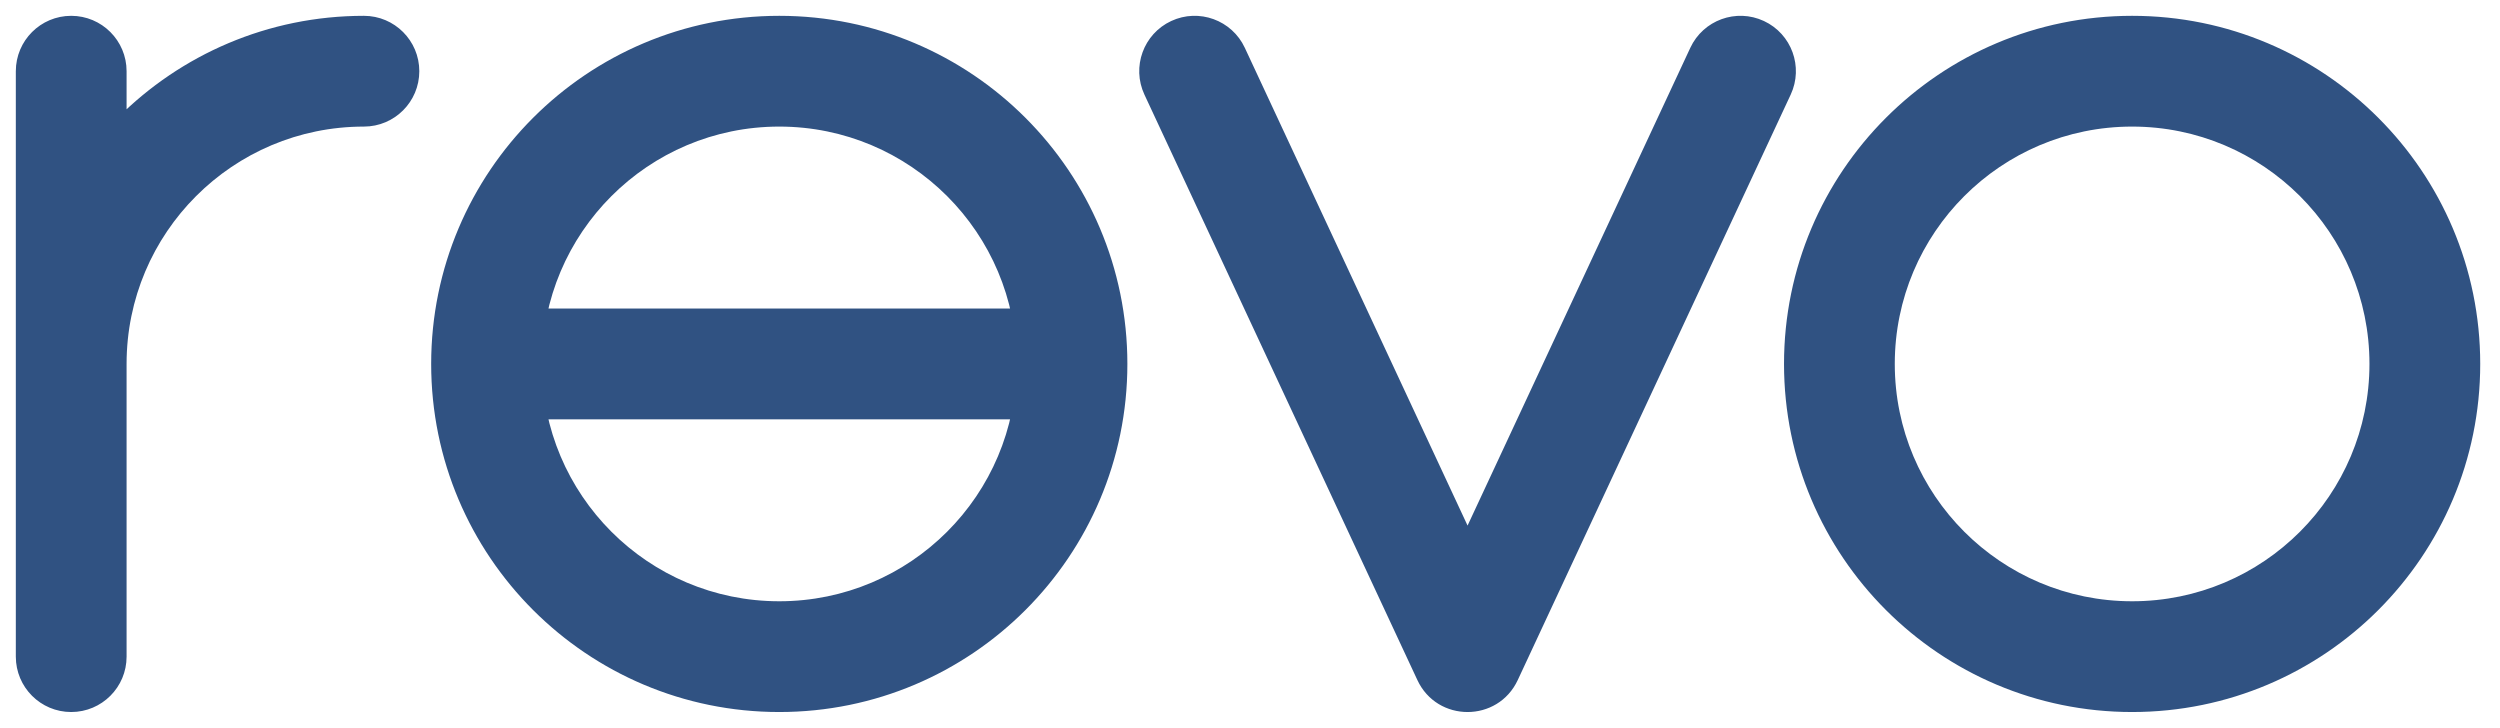
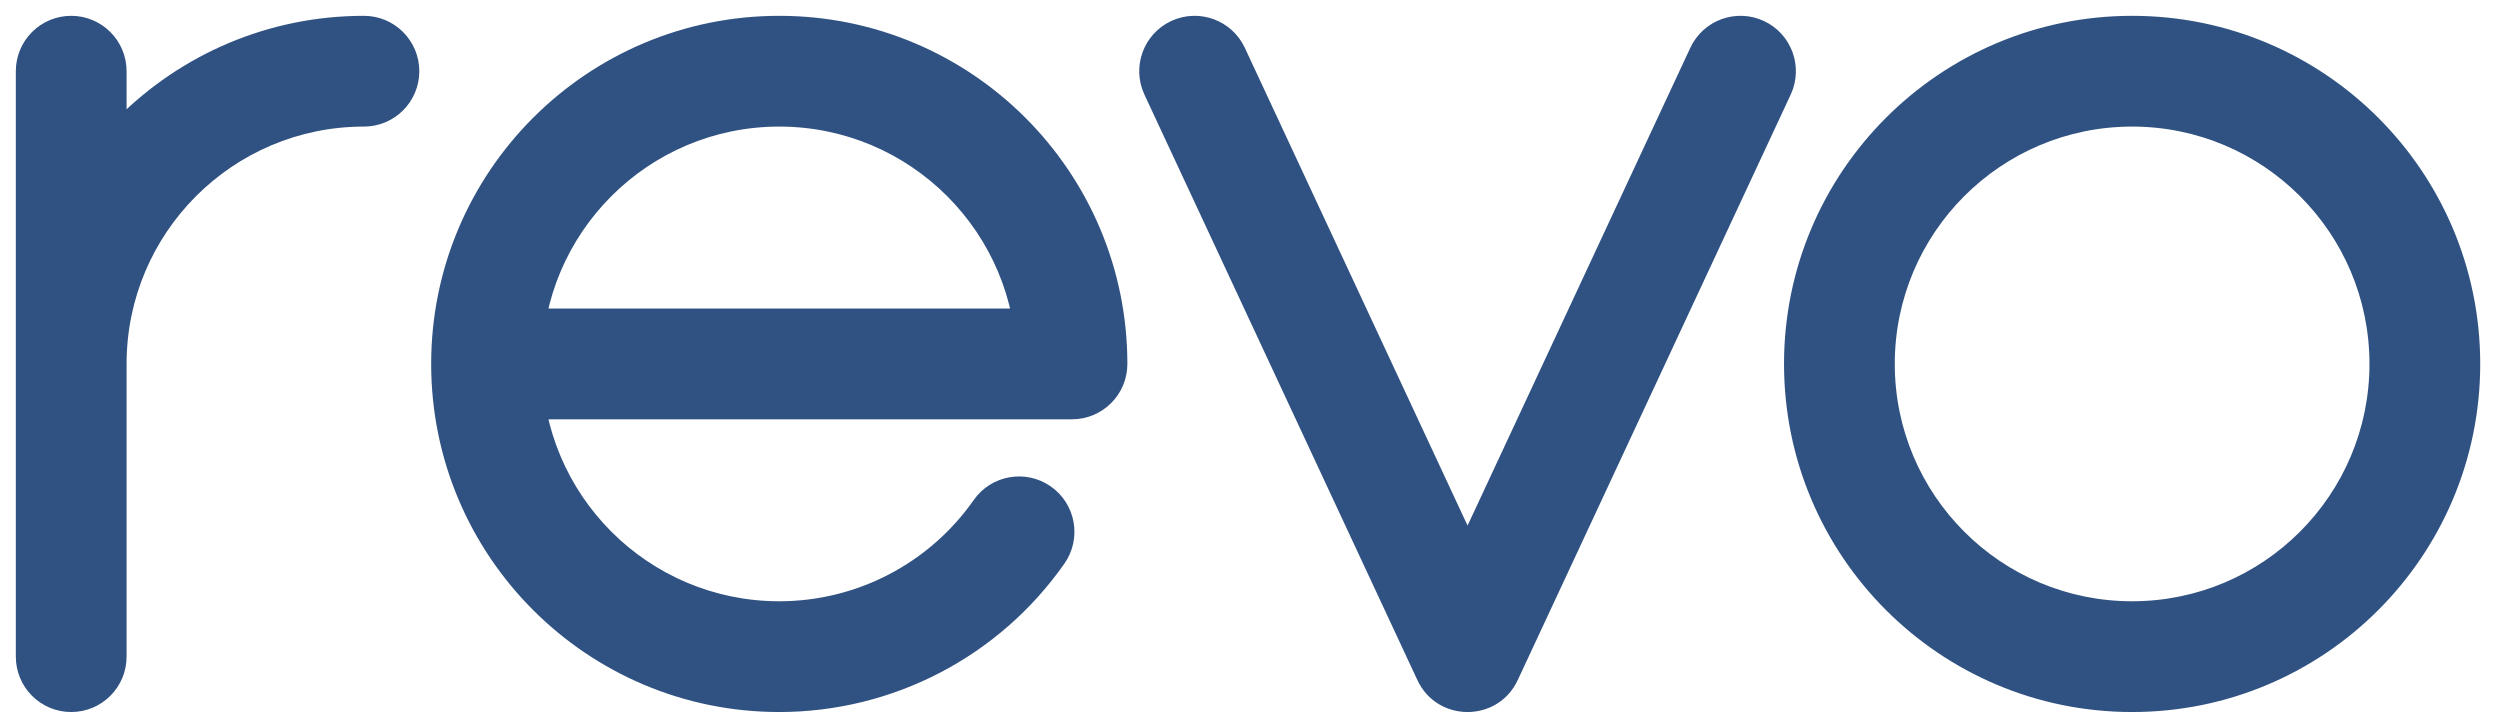
<svg xmlns="http://www.w3.org/2000/svg" width="632" height="184" viewBox="0 0 632 184">
  <g transform="translate(0 184) scale(1 -1)">
-     <path fill="#305282" d="M4.000 18.000 L4.000 166.000 C4.000 173.732 10.268 180.000 18.000 180.000 C25.732 180.000 32.000 173.732 32.000 166.000 L32.000 18.000 C32.000 10.268 25.732 4.000 18.000 4.000 C10.268 4.000 4.000 10.268 4.000 18.000 Z M4.000 92.000 C4.000 140.601 43.399 180.000 92.000 180.000 C99.732 180.000 106.000 173.732 106.000 166.000 C106.000 158.268 99.732 152.000 92.000 152.000 C58.863 152.000 32.000 125.137 32.000 92.000 C32.000 84.268 25.732 78.000 18.000 78.000 C10.268 78.000 4.000 84.268 4.000 92.000 Z M257.000 92.000 C257.000 125.137 230.137 152.000 197.000 152.000 C163.863 152.000 137.000 125.137 137.000 92.000 C137.000 58.863 163.863 32.000 197.000 32.000 C230.137 32.000 257.000 58.863 257.000 92.000 Z M285.000 92.000 C285.000 43.399 245.601 4.000 197.000 4.000 C148.399 4.000 109.000 43.399 109.000 92.000 C109.000 140.601 148.399 180.000 197.000 180.000 C245.601 180.000 285.000 140.601 285.000 92.000 Z M123.000 106.000 L271.000 106.000 C278.732 106.000 285.000 99.732 285.000 92.000 C285.000 84.268 278.732 78.000 271.000 78.000 L123.000 78.000 C115.268 78.000 109.000 84.268 109.000 92.000 C109.000 99.732 115.268 106.000 123.000 106.000 Z M314.689 171.916 L383.689 23.916 L358.311 23.916 L427.311 171.916 C430.578 178.924 438.908 181.956 445.916 178.689 C452.924 175.422 455.956 167.092 452.689 160.084 L383.689 12.084 C378.663 1.305 363.337 1.305 358.311 12.084 L289.311 160.084 C286.044 167.092 289.076 175.422 296.084 178.689 C303.092 181.956 311.422 178.924 314.689 171.916 Z M599.000 92.000 C599.000 125.137 572.137 152.000 539.000 152.000 C505.863 152.000 479.000 125.137 479.000 92.000 C479.000 58.863 505.863 32.000 539.000 32.000 C572.137 32.000 599.000 58.863 599.000 92.000 Z M627.000 92.000 C627.000 43.399 587.601 4.000 539.000 4.000 C490.399 4.000 451.000 43.399 451.000 92.000 C451.000 140.601 490.399 180.000 539.000 180.000 C587.601 180.000 627.000 140.601 627.000 92.000 Z" />
+     <path fill="#305282" d="M4.000 18.000 L4.000 166.000 C4.000 173.732 10.268 180.000 18.000 180.000 C25.732 180.000 32.000 173.732 32.000 166.000 L32.000 18.000 C32.000 10.268 25.732 4.000 18.000 4.000 C10.268 4.000 4.000 10.268 4.000 18.000 Z M4.000 92.000 C4.000 140.601 43.399 180.000 92.000 180.000 C99.732 180.000 106.000 173.732 106.000 166.000 C106.000 158.268 99.732 152.000 92.000 152.000 C58.863 152.000 32.000 125.137 32.000 92.000 C32.000 84.268 25.732 78.000 18.000 78.000 C10.268 78.000 4.000 84.268 4.000 92.000 Z M257.000 92.000 C257.000 125.137 230.137 152.000 197.000 152.000 C163.863 152.000 137.000 125.137 137.000 92.000 C137.000 58.863 163.863 32.000 197.000 32.000 C216.576 32.000 234.921 41.550 246.149 57.585 C250.584 63.919 259.314 65.458 265.647 61.023 C271.981 56.589 273.520 47.859 269.085 41.525 C252.617 18.006 225.711 4.000 197.000 4.000 C148.399 4.000 109.000 43.399 109.000 92.000 C109.000 140.601 148.399 180.000 197.000 180.000 C245.601 180.000 285.000 140.601 285.000 92.000 C285.000 84.268 278.732 78.000 271.000 78.000 C263.268 78.000 257.000 84.268 257.000 92.000 Z M123.000 106.000 L271.000 106.000 C278.732 106.000 285.000 99.732 285.000 92.000 C285.000 84.268 278.732 78.000 271.000 78.000 L123.000 78.000 C115.268 78.000 109.000 84.268 109.000 92.000 C109.000 99.732 115.268 106.000 123.000 106.000 Z M314.689 171.916 L383.689 23.916 L358.311 23.916 L427.311 171.916 C430.578 178.924 438.908 181.956 445.916 178.689 C452.924 175.422 455.956 167.092 452.689 160.084 L383.689 12.084 C378.663 1.305 363.337 1.305 358.311 12.084 L289.311 160.084 C286.044 167.092 289.076 175.422 296.084 178.689 C303.092 181.956 311.422 178.924 314.689 171.916 Z M599.000 92.000 C599.000 125.137 572.137 152.000 539.000 152.000 C505.863 152.000 479.000 125.137 479.000 92.000 C479.000 58.863 505.863 32.000 539.000 32.000 C572.137 32.000 599.000 58.863 599.000 92.000 Z M627.000 92.000 C627.000 43.399 587.601 4.000 539.000 4.000 C490.399 4.000 451.000 43.399 451.000 92.000 C451.000 140.601 490.399 180.000 539.000 180.000 C587.601 180.000 627.000 140.601 627.000 92.000 Z" />
  </g>
</svg>
